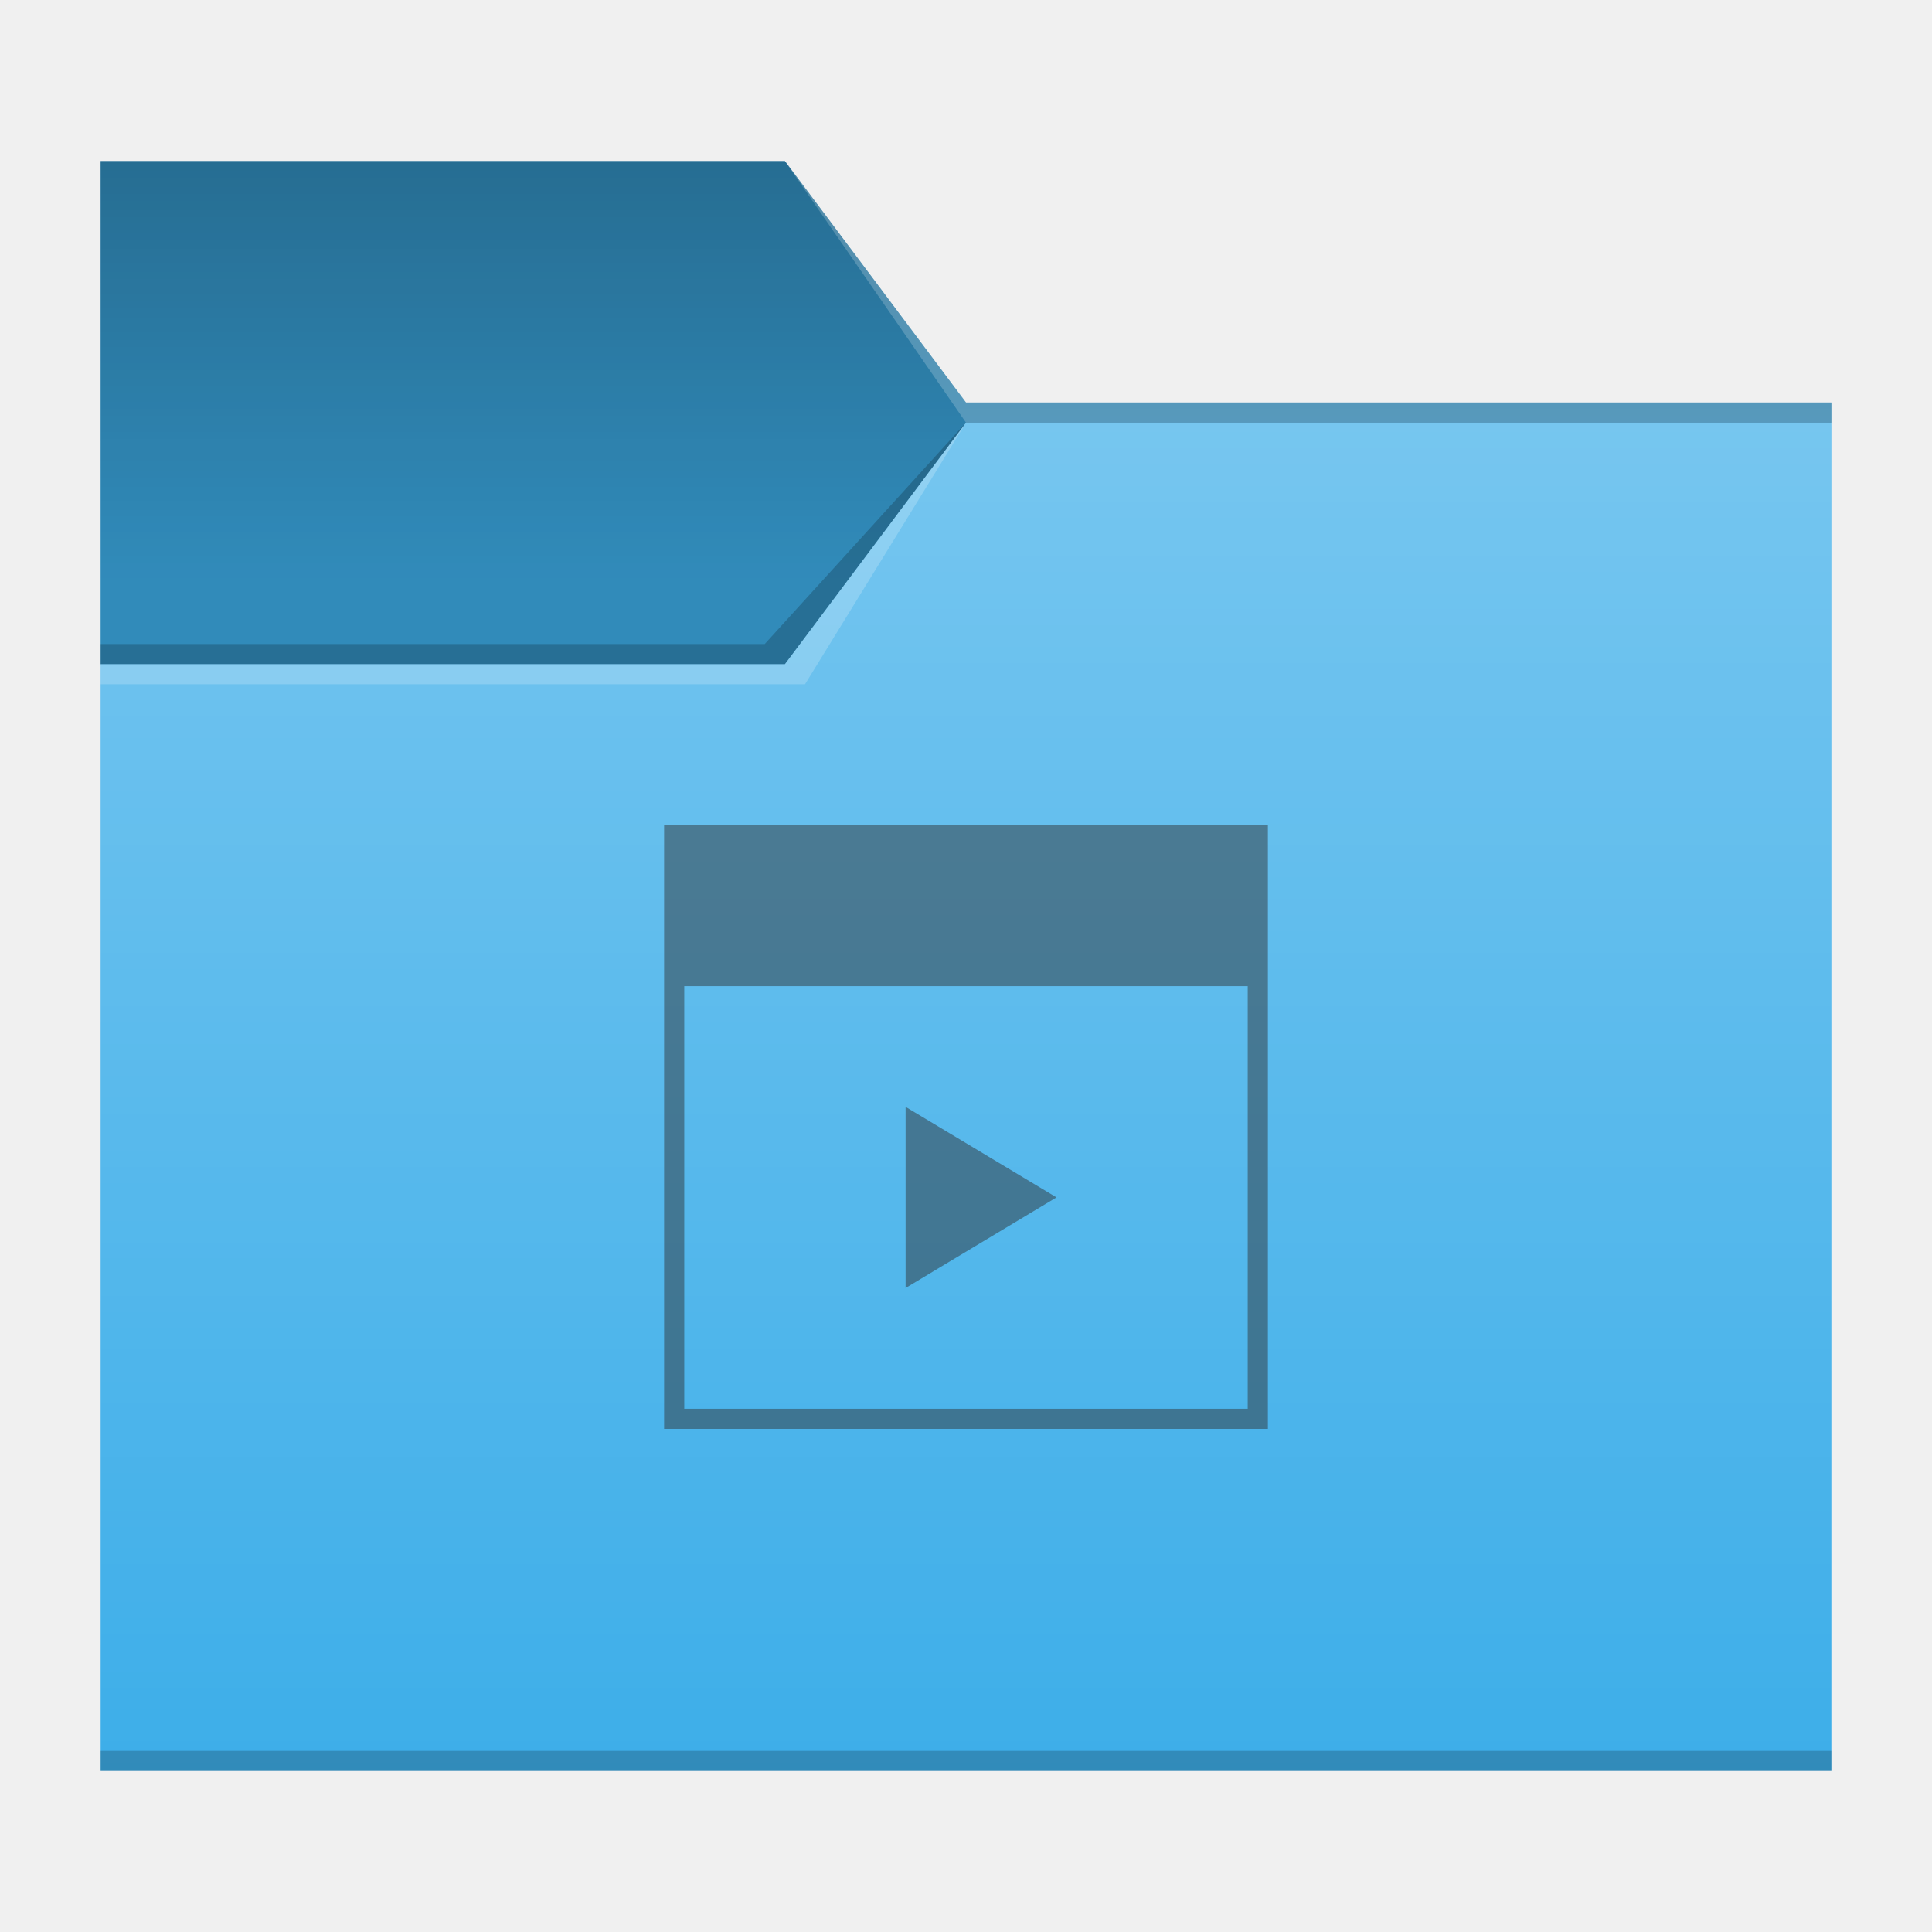
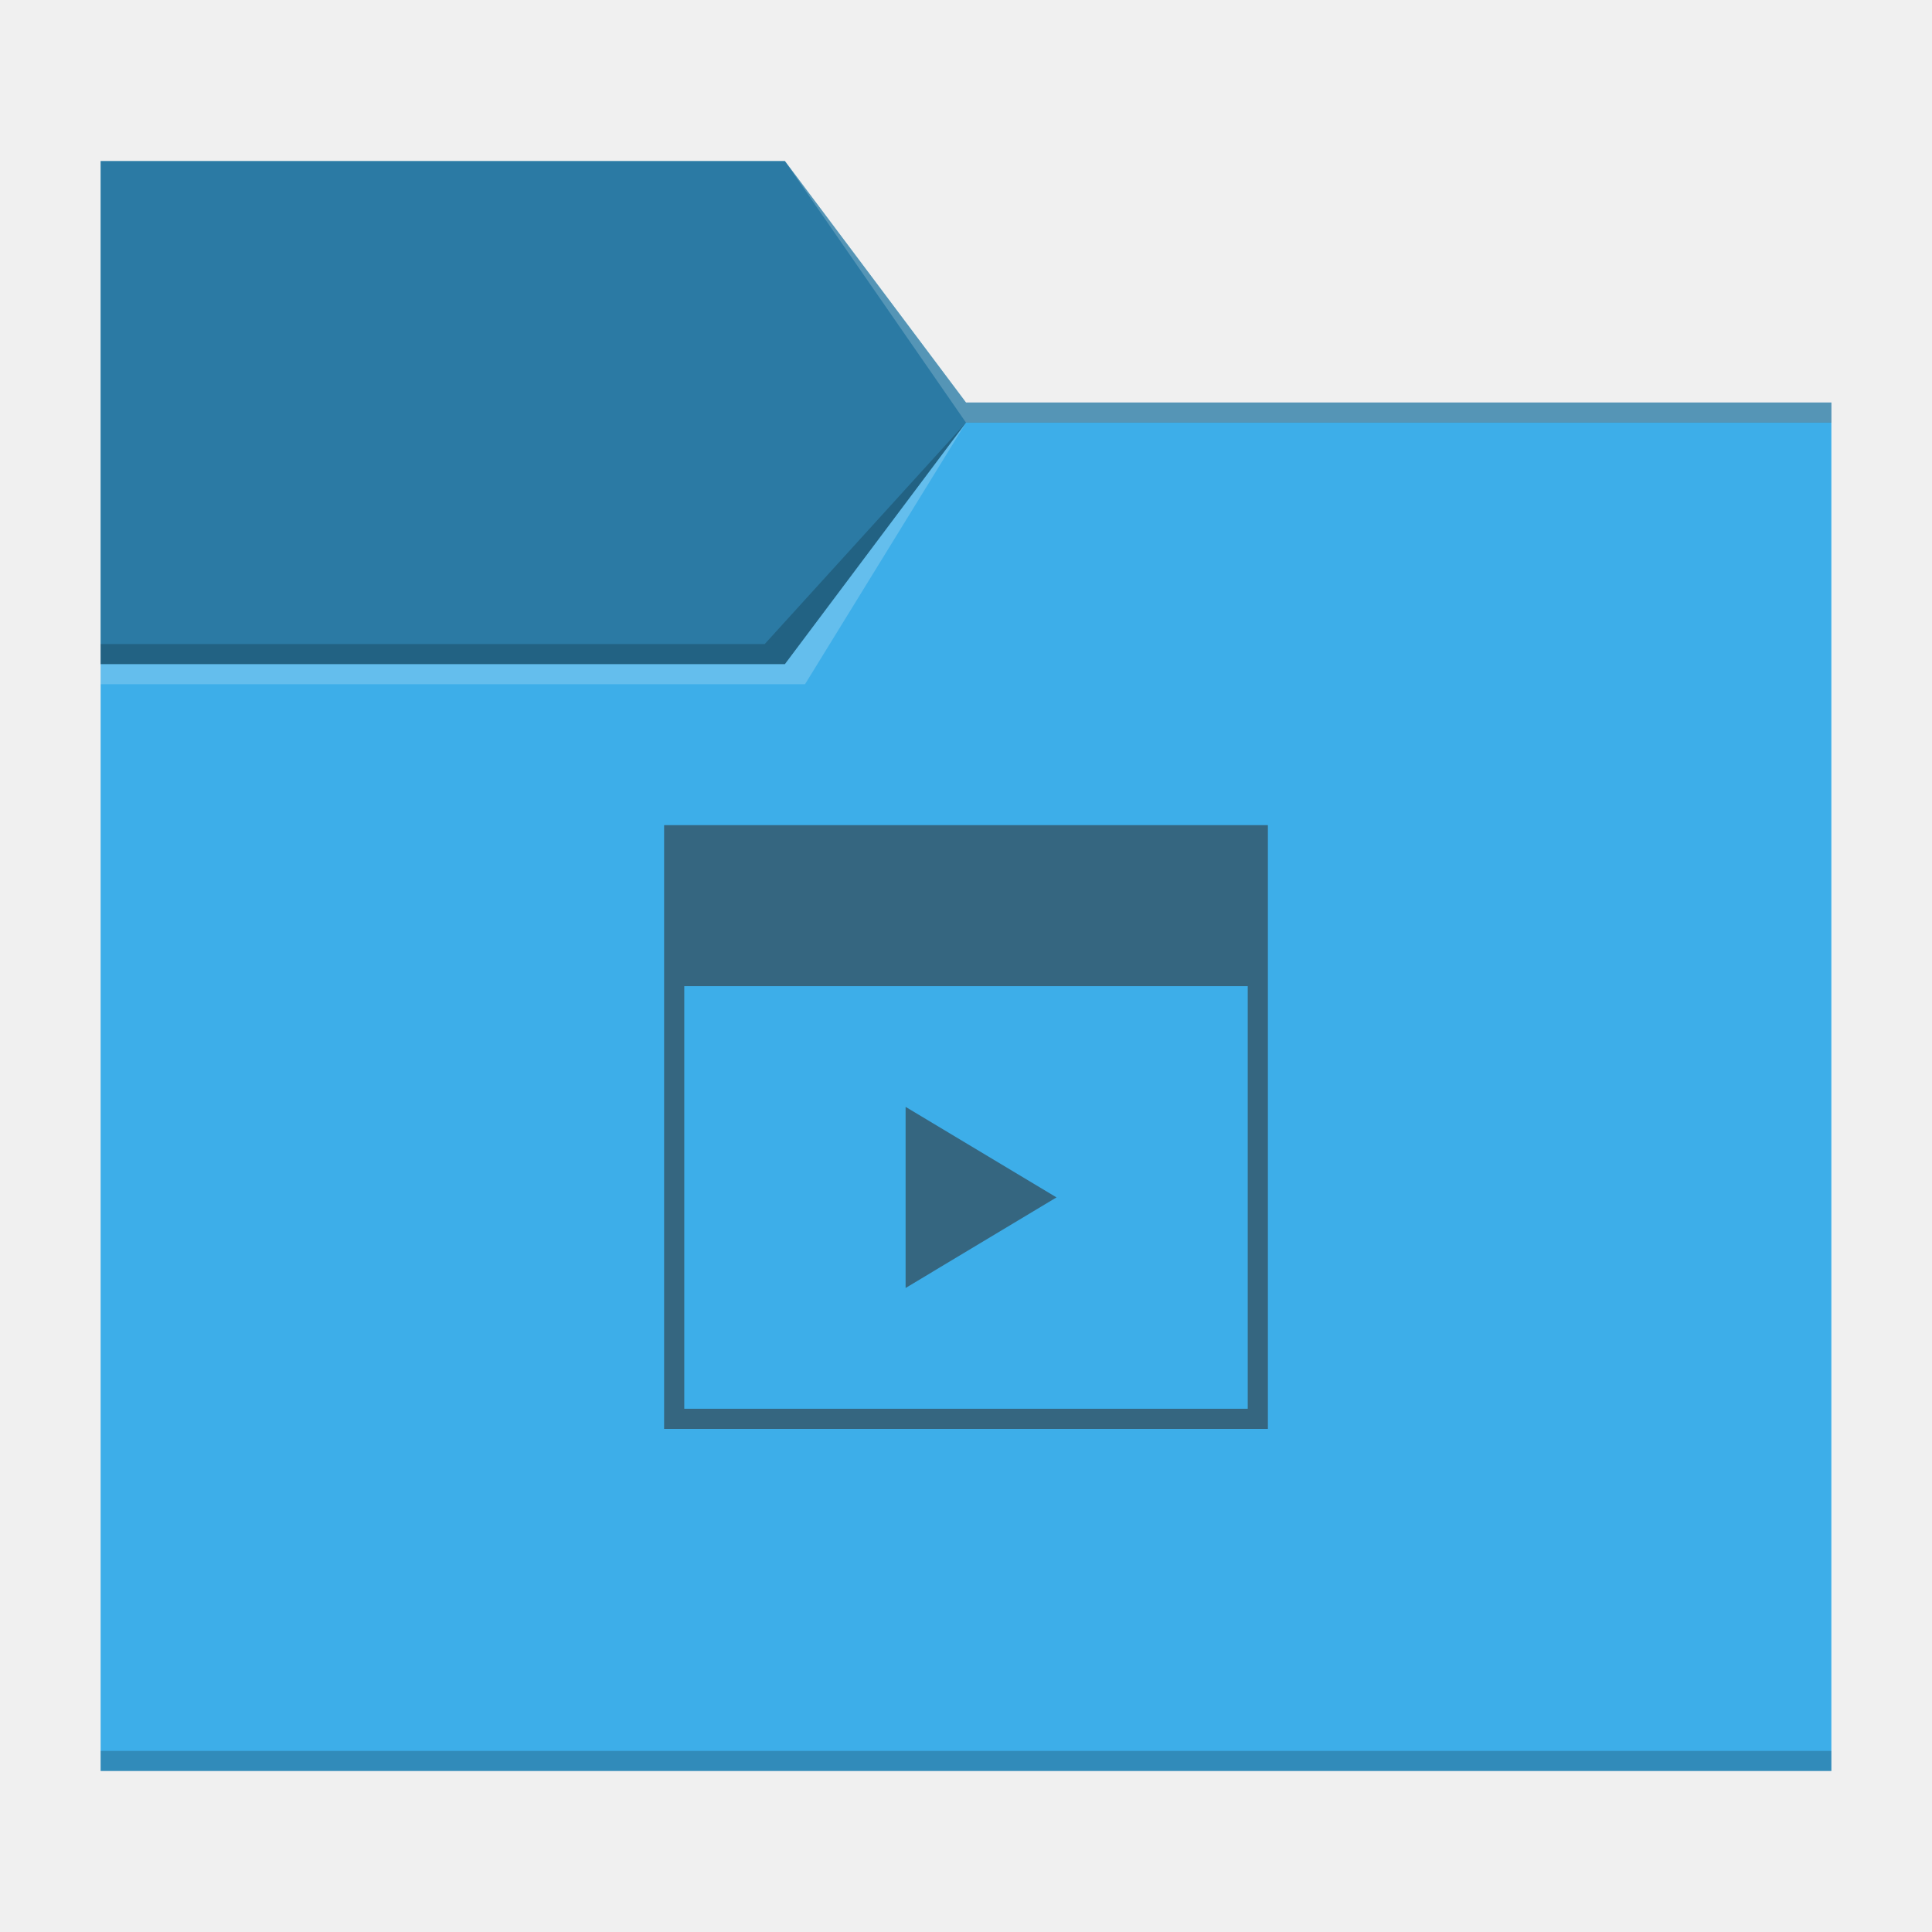
- <svg xmlns="http://www.w3.org/2000/svg" xmlns:xlink="http://www.w3.org/1999/xlink" width="96" height="96" viewBox="0 0 25.4 25.4" version="1.1" id="svg5">
+ <svg xmlns="http://www.w3.org/2000/svg" width="96" height="96" viewBox="0 0 25.4 25.4" version="1.1" id="svg5">
  <defs id="defs2">
    <style type="text/css" id="current-color-scheme">
      .ColorScheme-Text {
        color:#31363b;
      }
      .ColorScheme-Highlight {
        color:#3daee9;
      }
      </style>
-     <linearGradient id="linearGradient3163">
-       <stop style="stop-color:#000000;stop-opacity:1;" offset="0" id="stop3159" />
-       <stop style="stop-color:#000000;stop-opacity:0;" offset="1" id="stop3161" />
-     </linearGradient>
-     <linearGradient id="linearGradient3734">
-       <stop style="stop-color:#ffffff;stop-opacity:1" offset="0" id="stop3730" />
-       <stop style="stop-color:#ffffff;stop-opacity:0" offset="1" id="stop3732" />
-     </linearGradient>
-     <linearGradient xlink:href="#linearGradient3734" id="linearGradient3736" x1="24.077" y1="5.292" x2="24.077" y2="23.283" gradientUnits="userSpaceOnUse" />
-     <linearGradient xlink:href="#linearGradient3163" id="linearGradient3165" x1="-4.239" y1="9.018" x2="-4.239" y2="16.691" gradientUnits="userSpaceOnUse" gradientTransform="translate(4.287935,-9.041577)" />
  </defs>
  <path id="rect846-3" style="fill:currentColor;fill-opacity:1;stroke-width:0.3" class="ColorScheme-Highlight" d="m 1.323,2.117 8.996,-7e-7 2.381,3.175 11.377,7e-7 V 23.283 H 1.323 Z" />
-   <path id="rect846" style="fill:url(#linearGradient3736);stroke-width:0.309;fill-opacity:1;opacity:0.3" d="M 1.323,8.731 H 10.319 L 12.7,5.556 H 24.077 V 23.283 H 1.323 Z" />
  <path id="rect956-3-7" style="opacity:0.2;stroke-width:0.458" d="m 24.077,23.019 v 0.265 H 1.323 v -0.265 z" />
-   <path id="rect2169" style="opacity:0.3;fill:url(#linearGradient3165);fill-opacity:1;stroke-width:0.265" d="m 1.323,2.117 8.996,-1e-6 2.381,3.175 11.377,1e-6 v 0.265 H 12.7 l -2.381,3.175 H 1.323 Z" />
-   <path id="rect2772" style="opacity:0.2;stroke-width:0.265" d="m 1.323,2.117 h 8.996 l 2.381,3.175 11.377,1e-6 v 0.265 H 12.7 l -2.381,3.175 -8.996,-1e-6 z" />
+   <path id="rect2772" style="opacity:0.3;stroke-width:0.265" d="m 1.323,2.117 h 8.996 l 2.381,3.175 11.377,1e-6 v 0.265 H 12.7 l -2.381,3.175 -8.996,-1e-6 z" />
  <path id="rect956-3" style="opacity:0.2;stroke-width:0.458" d="M 10.054,8.467 12.7,5.556 10.319,8.731 H 1.323 V 8.467 Z" />
  <path id="rect956-3-6" style="opacity:0.2;fill:#ffffff;stroke-width:1.732" d="M 39 8 L 48 21 L 91 21 L 91 20 L 48 20 L 39 8 z M 48 21 L 39 33 L 5 33 L 5 34 L 40 34 L 48 21 z " transform="scale(0.2645833)" />
-   <path id="rect1088" style="fill:currentColor;fill-opacity:0.5;stroke-width:0.265" class="ColorScheme-Text" d="m 8.731,10.848 v 7.938 h 7.938 v -7.938 z m 0.265,2.117 h 7.408 v 5.556 H 8.996 Z m 2.91,1.587 v 2.381 l 1.984,-1.191 z" />
+   <path id="rect1088" style="fill:currentColor;fill-opacity:0.6;stroke-width:0.265" class="ColorScheme-Text" d="m 8.731,10.848 v 7.938 h 7.938 v -7.938 z m 0.265,2.117 h 7.408 v 5.556 H 8.996 Z m 2.91,1.587 v 2.381 l 1.984,-1.191 z" />
</svg>
